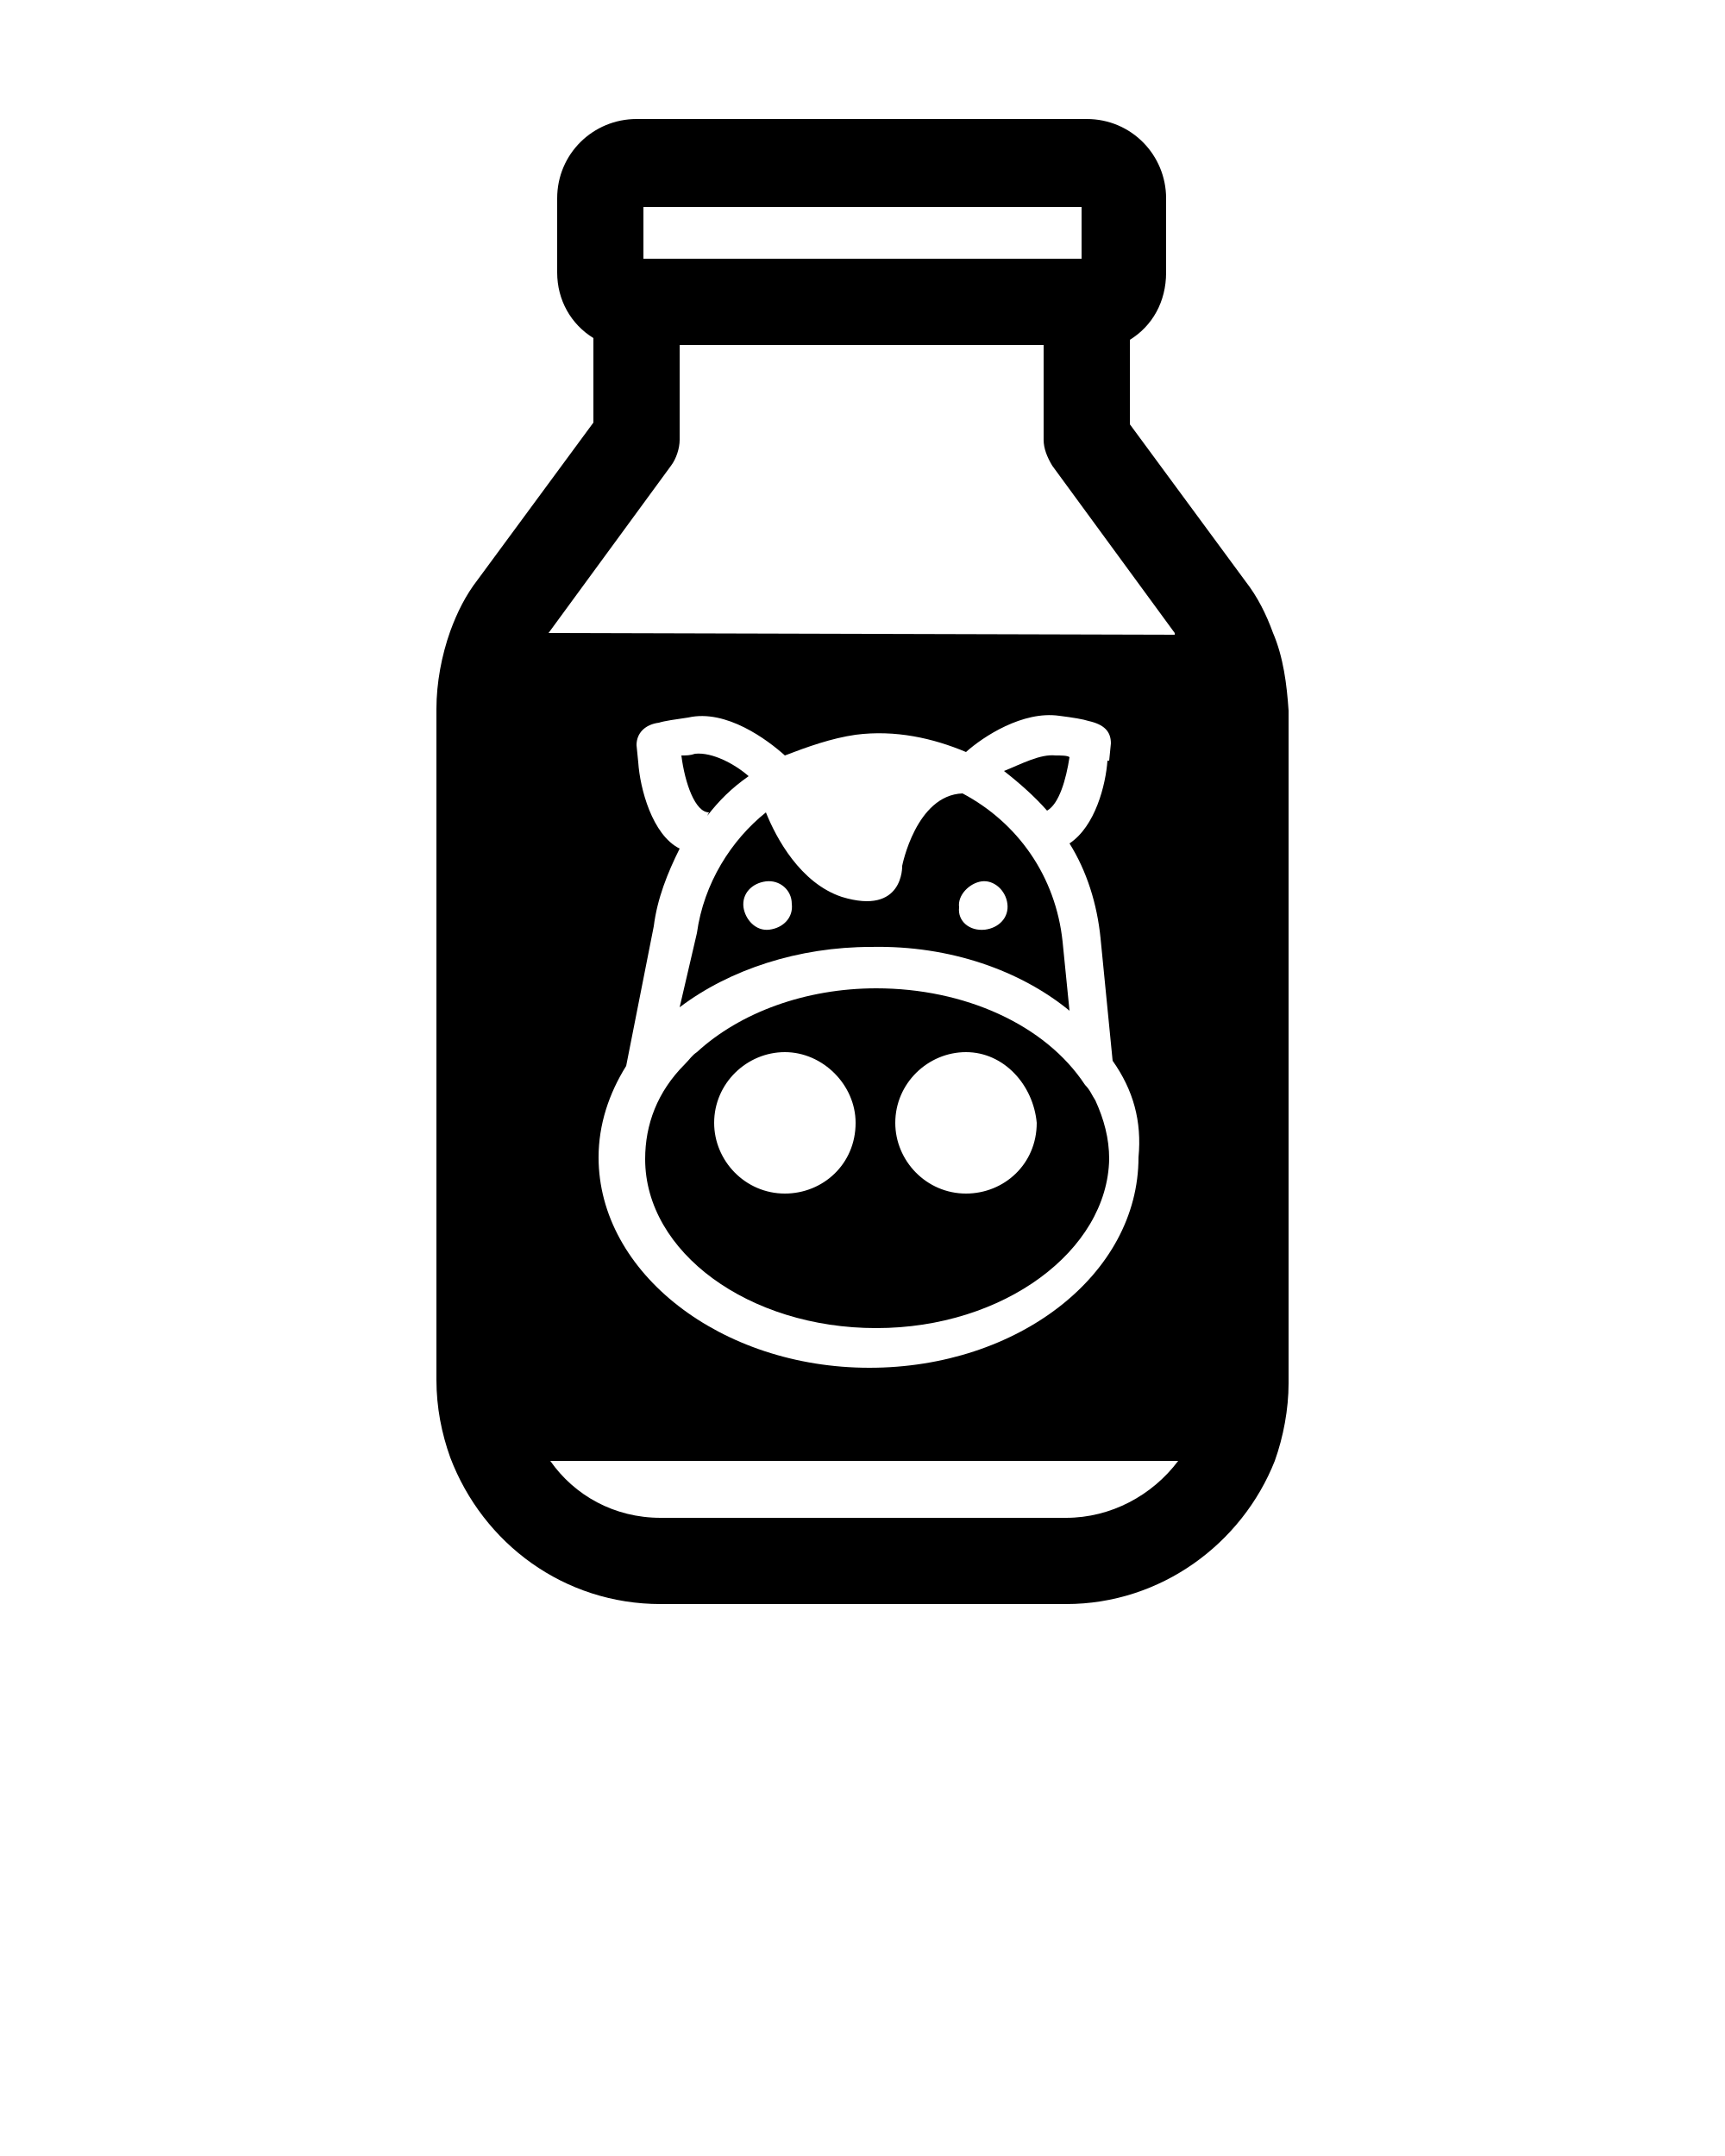
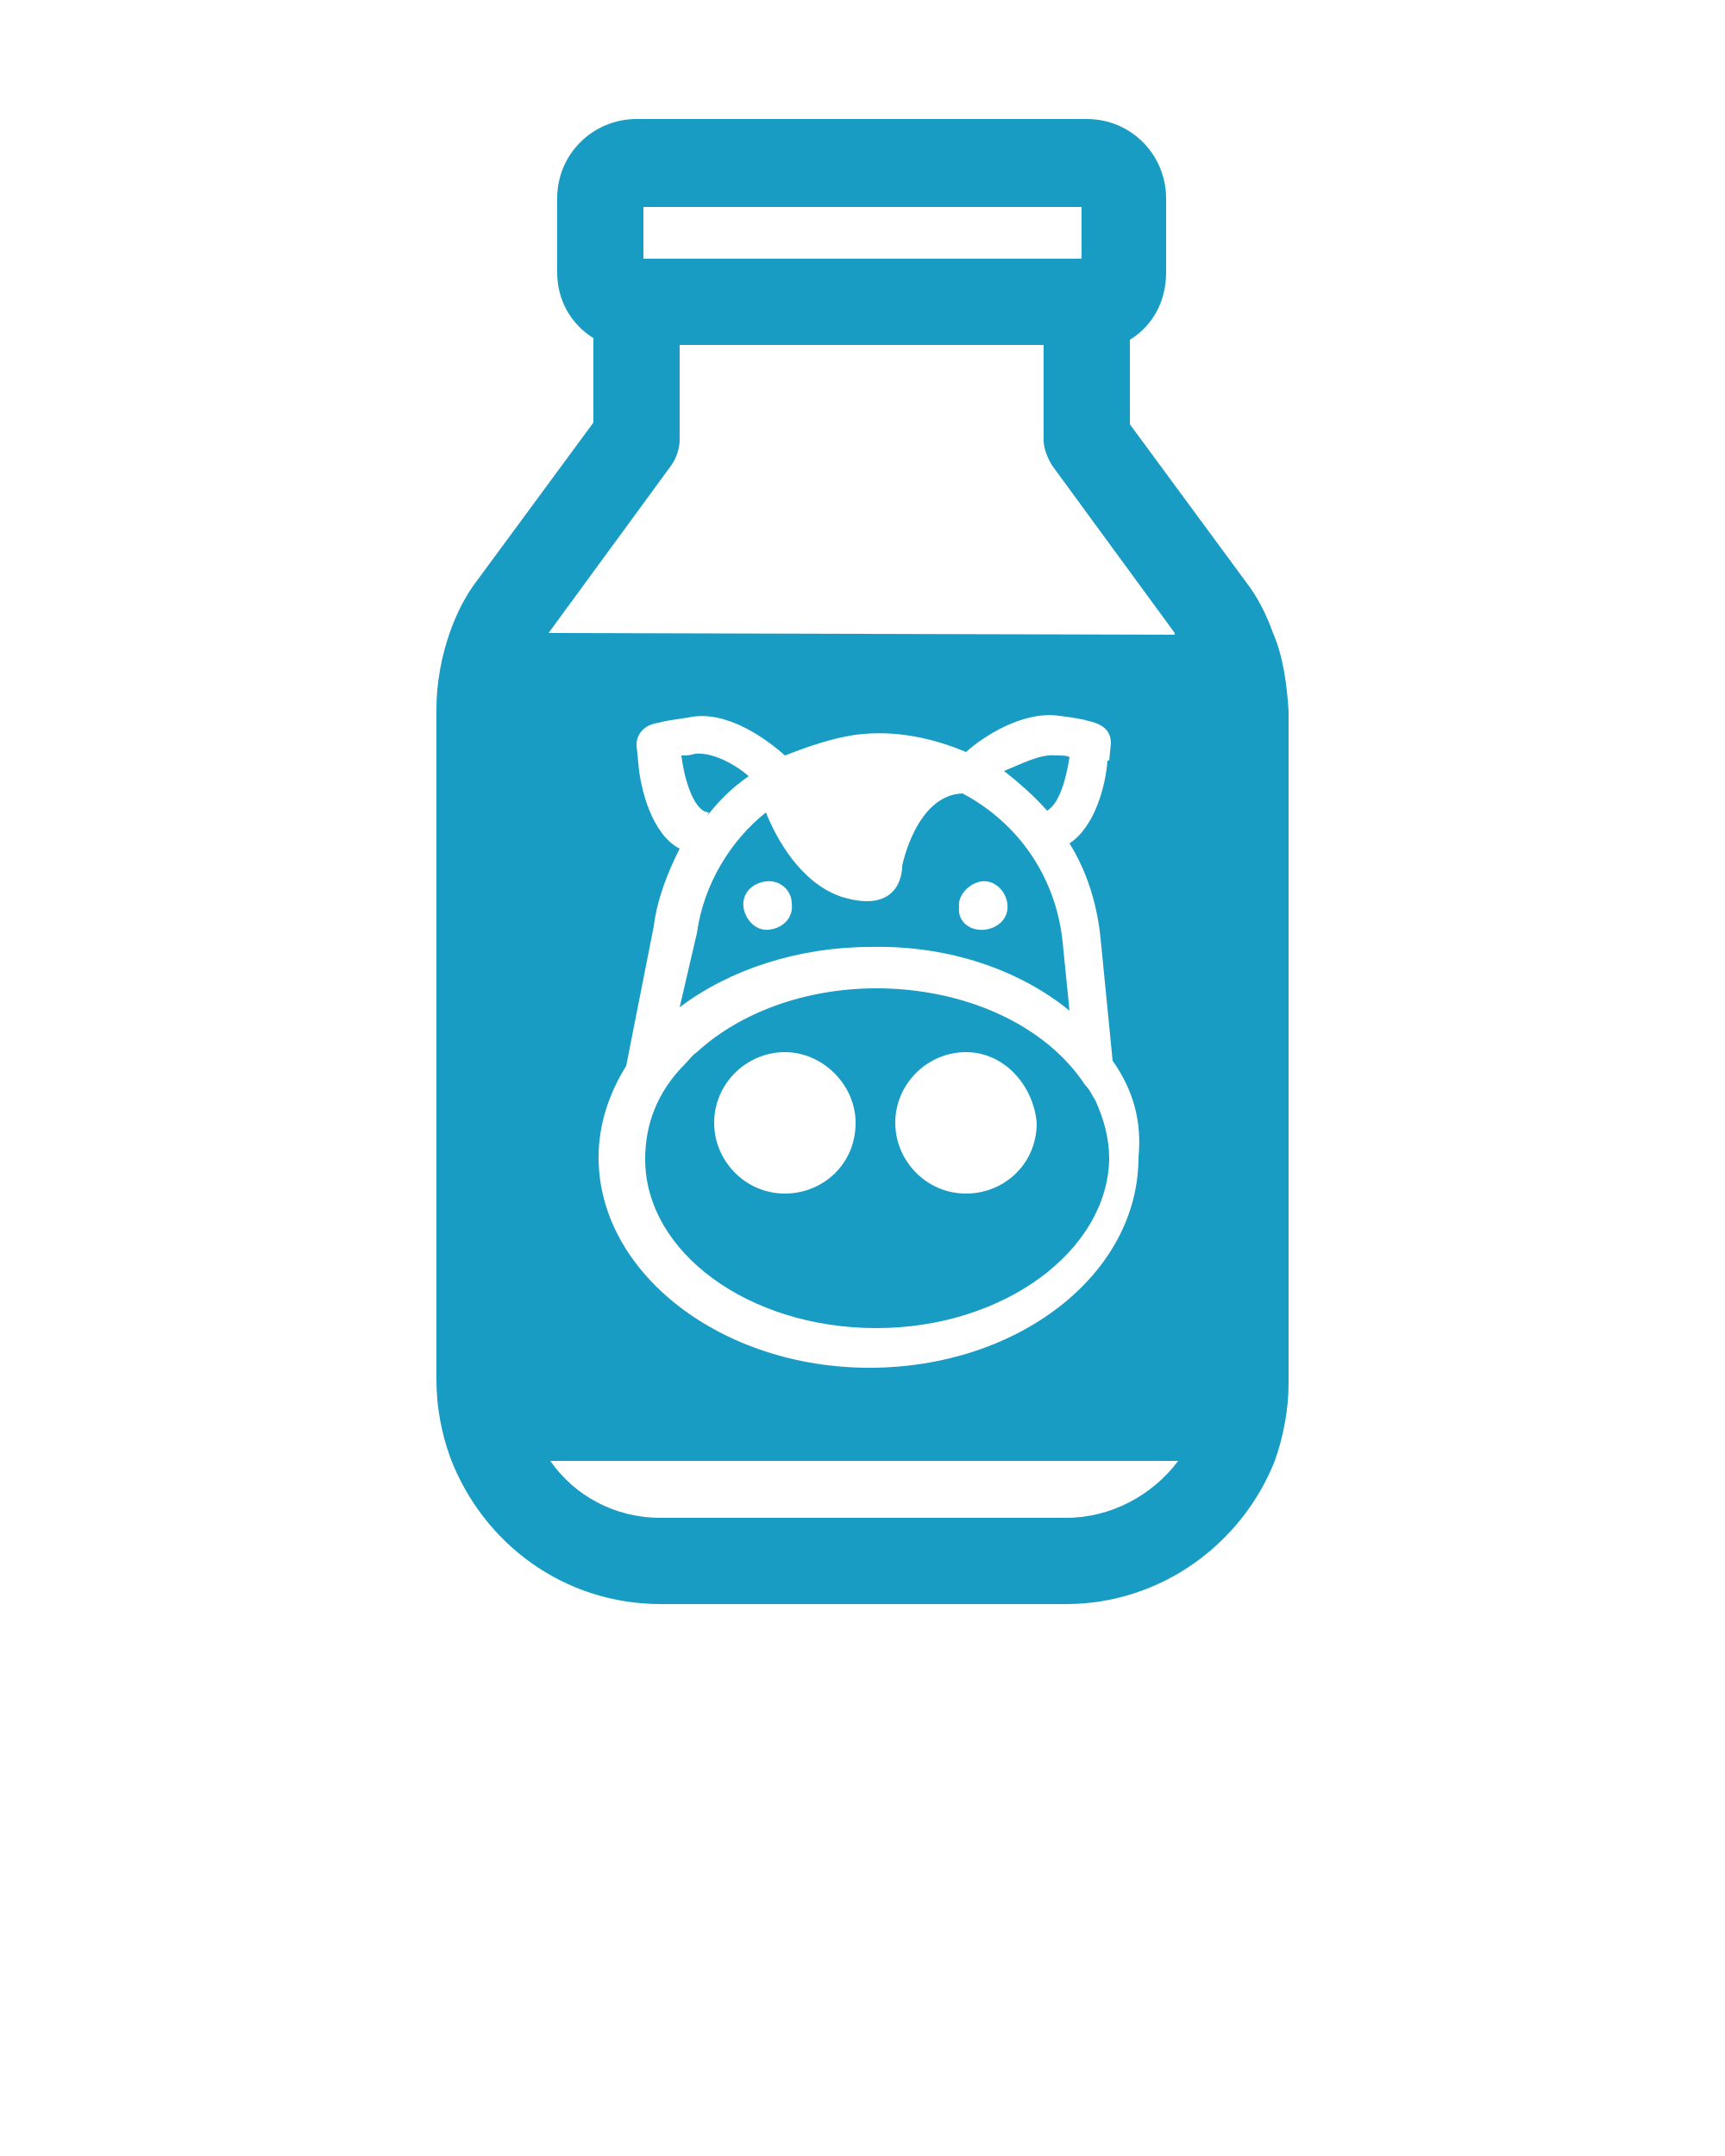
- <svg xmlns="http://www.w3.org/2000/svg" version="1.1" x="0px" y="0px" viewBox="0 0 100 125" style="enable-background:new 0 0 100 100;" xml:space="preserve">
+ <svg xmlns="http://www.w3.org/2000/svg" version="1.1" x="0px" y="0px" viewBox="0 0 100 125" style="enable-background:new 0 0 100 100;" xml:space="preserve" fill="#189cc4">
  <g>
    <path d="M41.1,47.1L41.1,47.1L41,47.3c0.7-0.9,1.4-1.6,2.4-2.3c-0.8-0.7-2.1-1.4-3.1-1.3c-0.3,0.1-0.5,0.1-0.8,0.1   C39.7,45.4,40.3,47.1,41.1,47.1z" />
    <path d="M62,58.6l-0.4-4c-0.4-3.8-2.6-6.9-5.8-8.6c-2.7,0.1-3.5,4.2-3.5,4.2s0.1,2.9-3.5,1.8c-2.4-0.8-3.8-3.4-4.4-4.9   c-2,1.6-3.6,4.1-4,7l-1,4.3c2.9-2.2,6.9-3.5,11.1-3.5C55.1,54.8,59.2,56.3,62,58.6z M56.9,51.1c0.7-0.1,1.4,0.5,1.5,1.3   c0.1,0.8-0.5,1.4-1.3,1.5c-0.9,0.1-1.6-0.5-1.5-1.3C55.5,51.9,56.2,51.2,56.9,51.1z M44.6,53.9c-0.8,0.1-1.4-0.6-1.5-1.3   c-0.1-0.8,0.5-1.4,1.3-1.5c0.8-0.1,1.5,0.5,1.5,1.3C46,53.2,45.4,53.8,44.6,53.9z" />
    <path d="M62,43.9c-0.1-0.1-0.5-0.1-0.8-0.1c-0.9-0.1-2,0.5-3,0.9c0.9,0.7,1.8,1.5,2.5,2.3C61.4,46.6,61.8,45.2,62,43.9z" />
    <path d="M50.8,57.3c-4.1,0-7.9,1.4-10.4,3.7c-0.3,0.2-0.4,0.4-0.7,0.7c-1.6,1.6-2.3,3.5-2.3,5.5c0,5.4,6,9.8,13.4,9.8   c7.4,0,13.4-4.5,13.5-9.8c0-1.2-0.3-2.3-0.8-3.4c-0.2-0.3-0.3-0.6-0.6-0.9C60.6,59.4,55.9,57.3,50.8,57.3z M45.5,69.2   c-2.3,0-4.1-1.9-4.1-4.1c0-2.3,1.9-4.1,4.1-4.1s4.1,1.9,4.1,4.1C49.6,67.5,47.7,69.2,45.5,69.2z M56,69.2c-2.3,0-4.1-1.9-4.1-4.1   c0-2.3,1.9-4.1,4.1-4.1c2.2,0,3.9,1.9,4.1,4.1C60.1,67.5,58.2,69.2,56,69.2z" />
    <path d="M73.8,36.7c-0.4-1.1-0.9-2.1-1.6-3c0,0,0,0,0,0l-6.7-9.1v-4.9c1.3-0.8,2.1-2.2,2.1-3.9v-4.3c0-2.5-2-4.6-4.6-4.6H36.9   c-2.5,0-4.6,2-4.6,4.6v4.3c0,1.6,0.8,3,2.1,3.8v4.9l-6.7,9.1c-0.7,0.9-1.2,1.9-1.6,3c-0.5,1.4-0.8,3-0.8,4.5v38.9   c0,1.6,0.3,3.1,0.8,4.5C28,89.5,32.7,93,38.3,93h23.5c5.5,0,10.2-3.5,12.1-8.3c0.5-1.4,0.8-3,0.8-4.5V41.2   C74.6,39.7,74.4,38.1,73.8,36.7z M62.7,12v3H37.3v-3H62.7z M31.8,36.7l7.1-9.7c0.3-0.4,0.5-1,0.5-1.5V20h21.1v5.5   c0,0.5,0.2,1,0.5,1.5l7.1,9.7c0,0,0,0,0,0.1L31.8,36.7C31.8,36.7,31.8,36.7,31.8,36.7z M37,44.2l-0.1-1c0-0.7,0.5-1.2,1.3-1.3   c0.3-0.1,1-0.2,1.7-0.3c2.2-0.5,4.6,1.3,5.6,2.2c1.3-0.5,2.7-1,4.1-1.2c2.3-0.3,4.5,0.2,6.4,1c1-0.9,3.3-2.4,5.4-2.1   c0.8,0.1,1.4,0.2,1.7,0.3c0.9,0.2,1.3,0.6,1.3,1.3l-0.1,1h-0.1c-0.1,1.4-0.7,3.8-2.2,4.8c1,1.6,1.6,3.5,1.8,5.5l0.7,7.1   c1.2,1.7,1.7,3.5,1.5,5.6c0,6.8-7,12.2-15.6,12.2c-8.6,0-15.7-5.5-15.7-12.2c0-1.9,0.6-3.7,1.6-5.3l1.6-8.1   c0.2-1.6,0.8-3.1,1.5-4.5C37.8,48.4,37.1,45.7,37,44.2z M61.8,88H38.3c-2.7,0-5-1.3-6.4-3.3h36.4C66.8,86.7,64.4,88,61.8,88z" />
  </g>
</svg>
